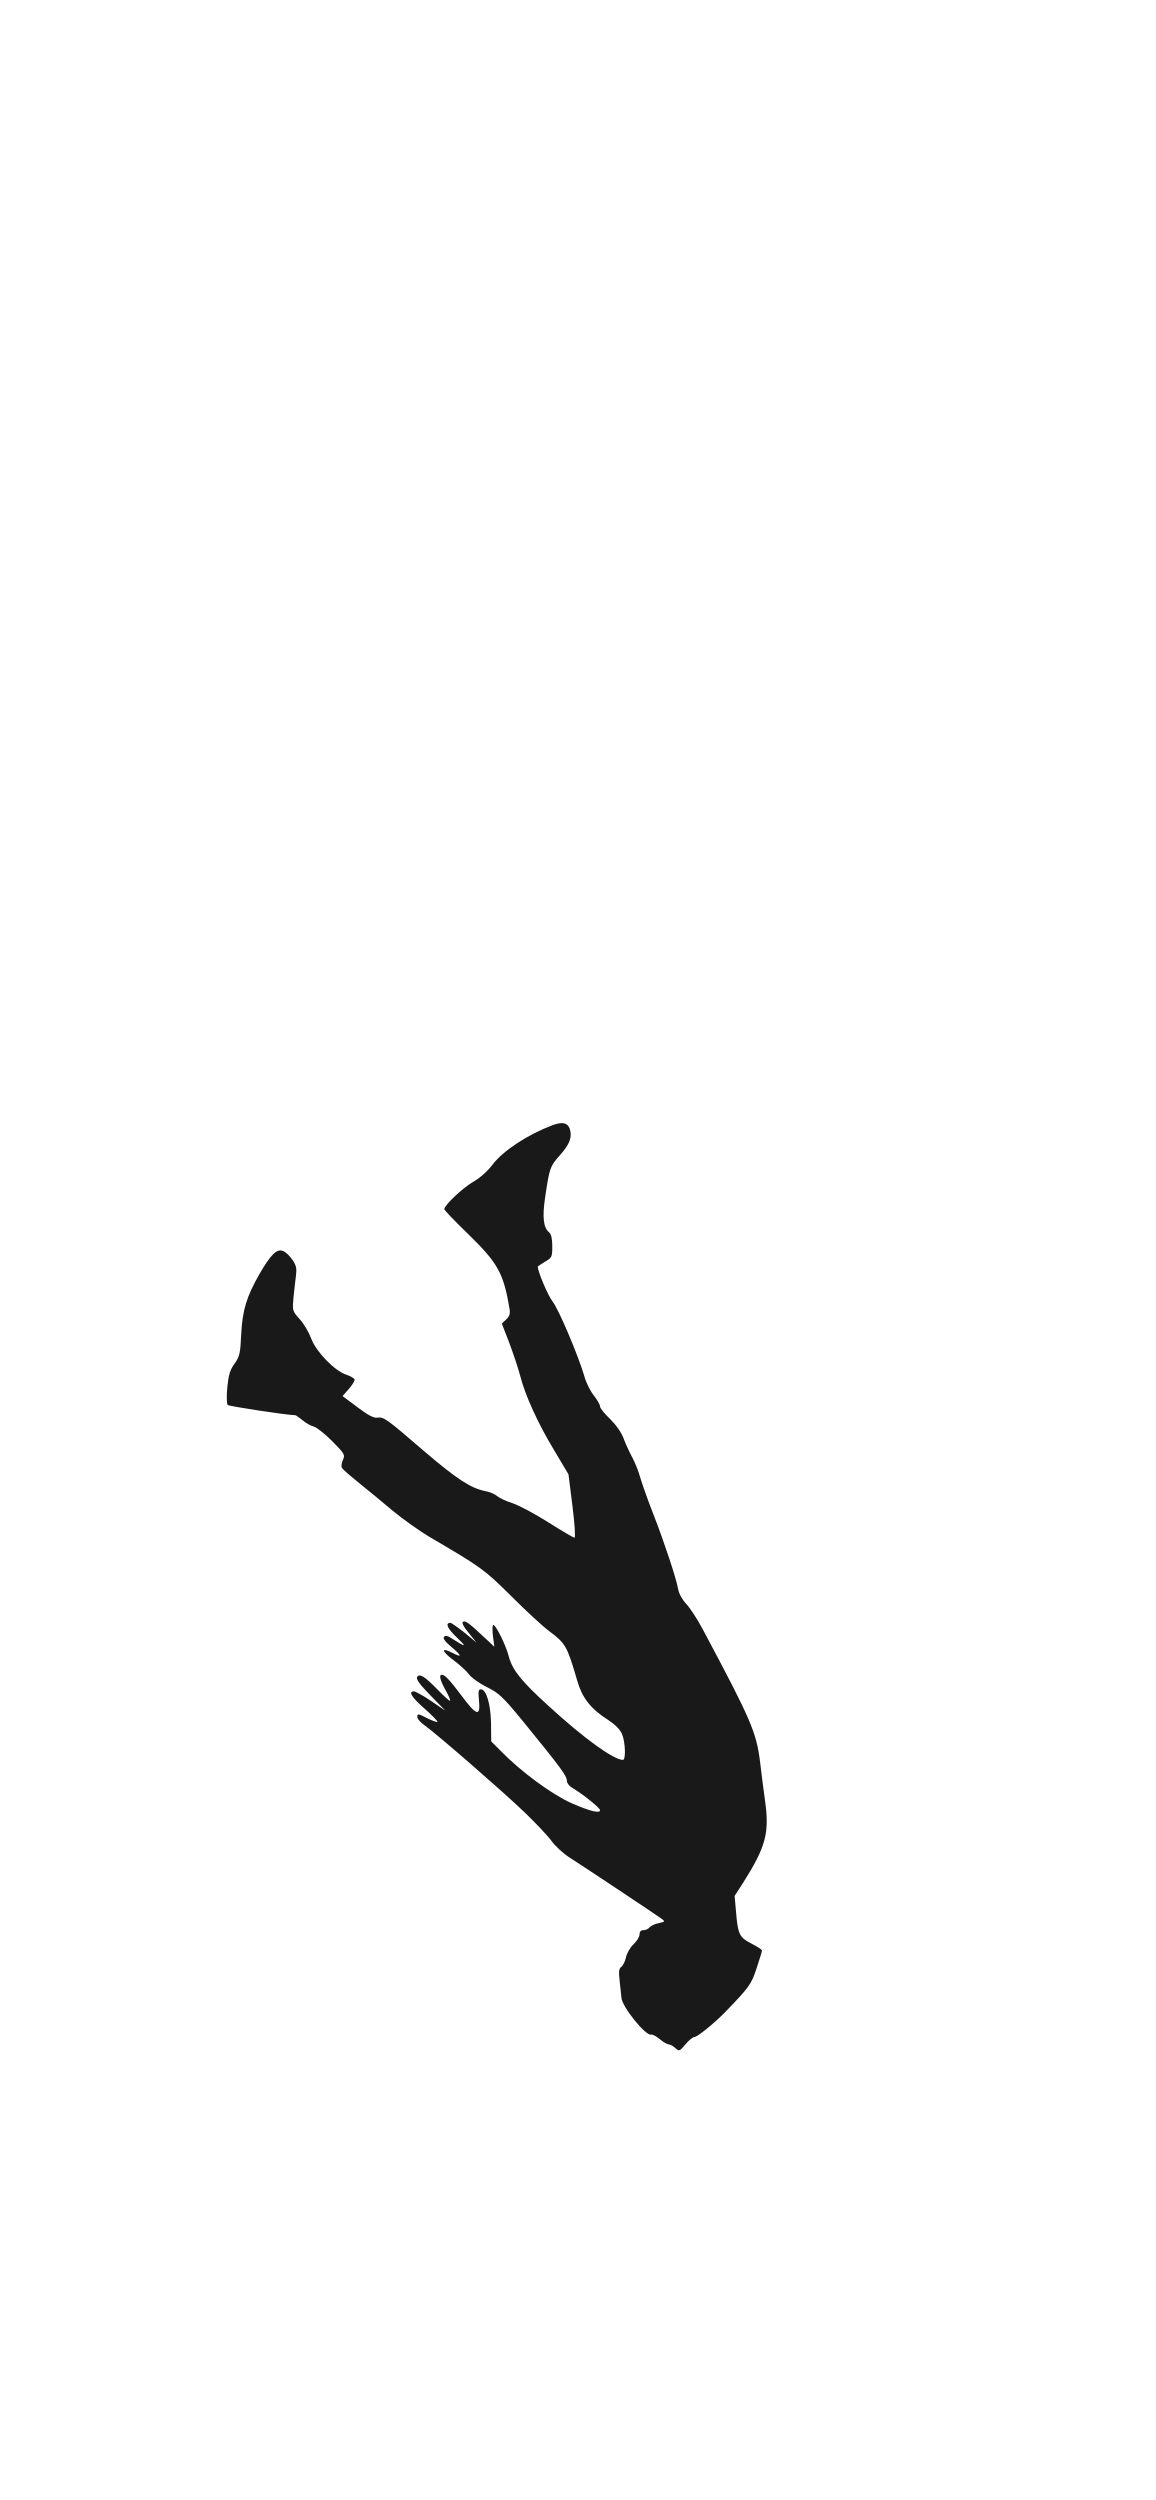
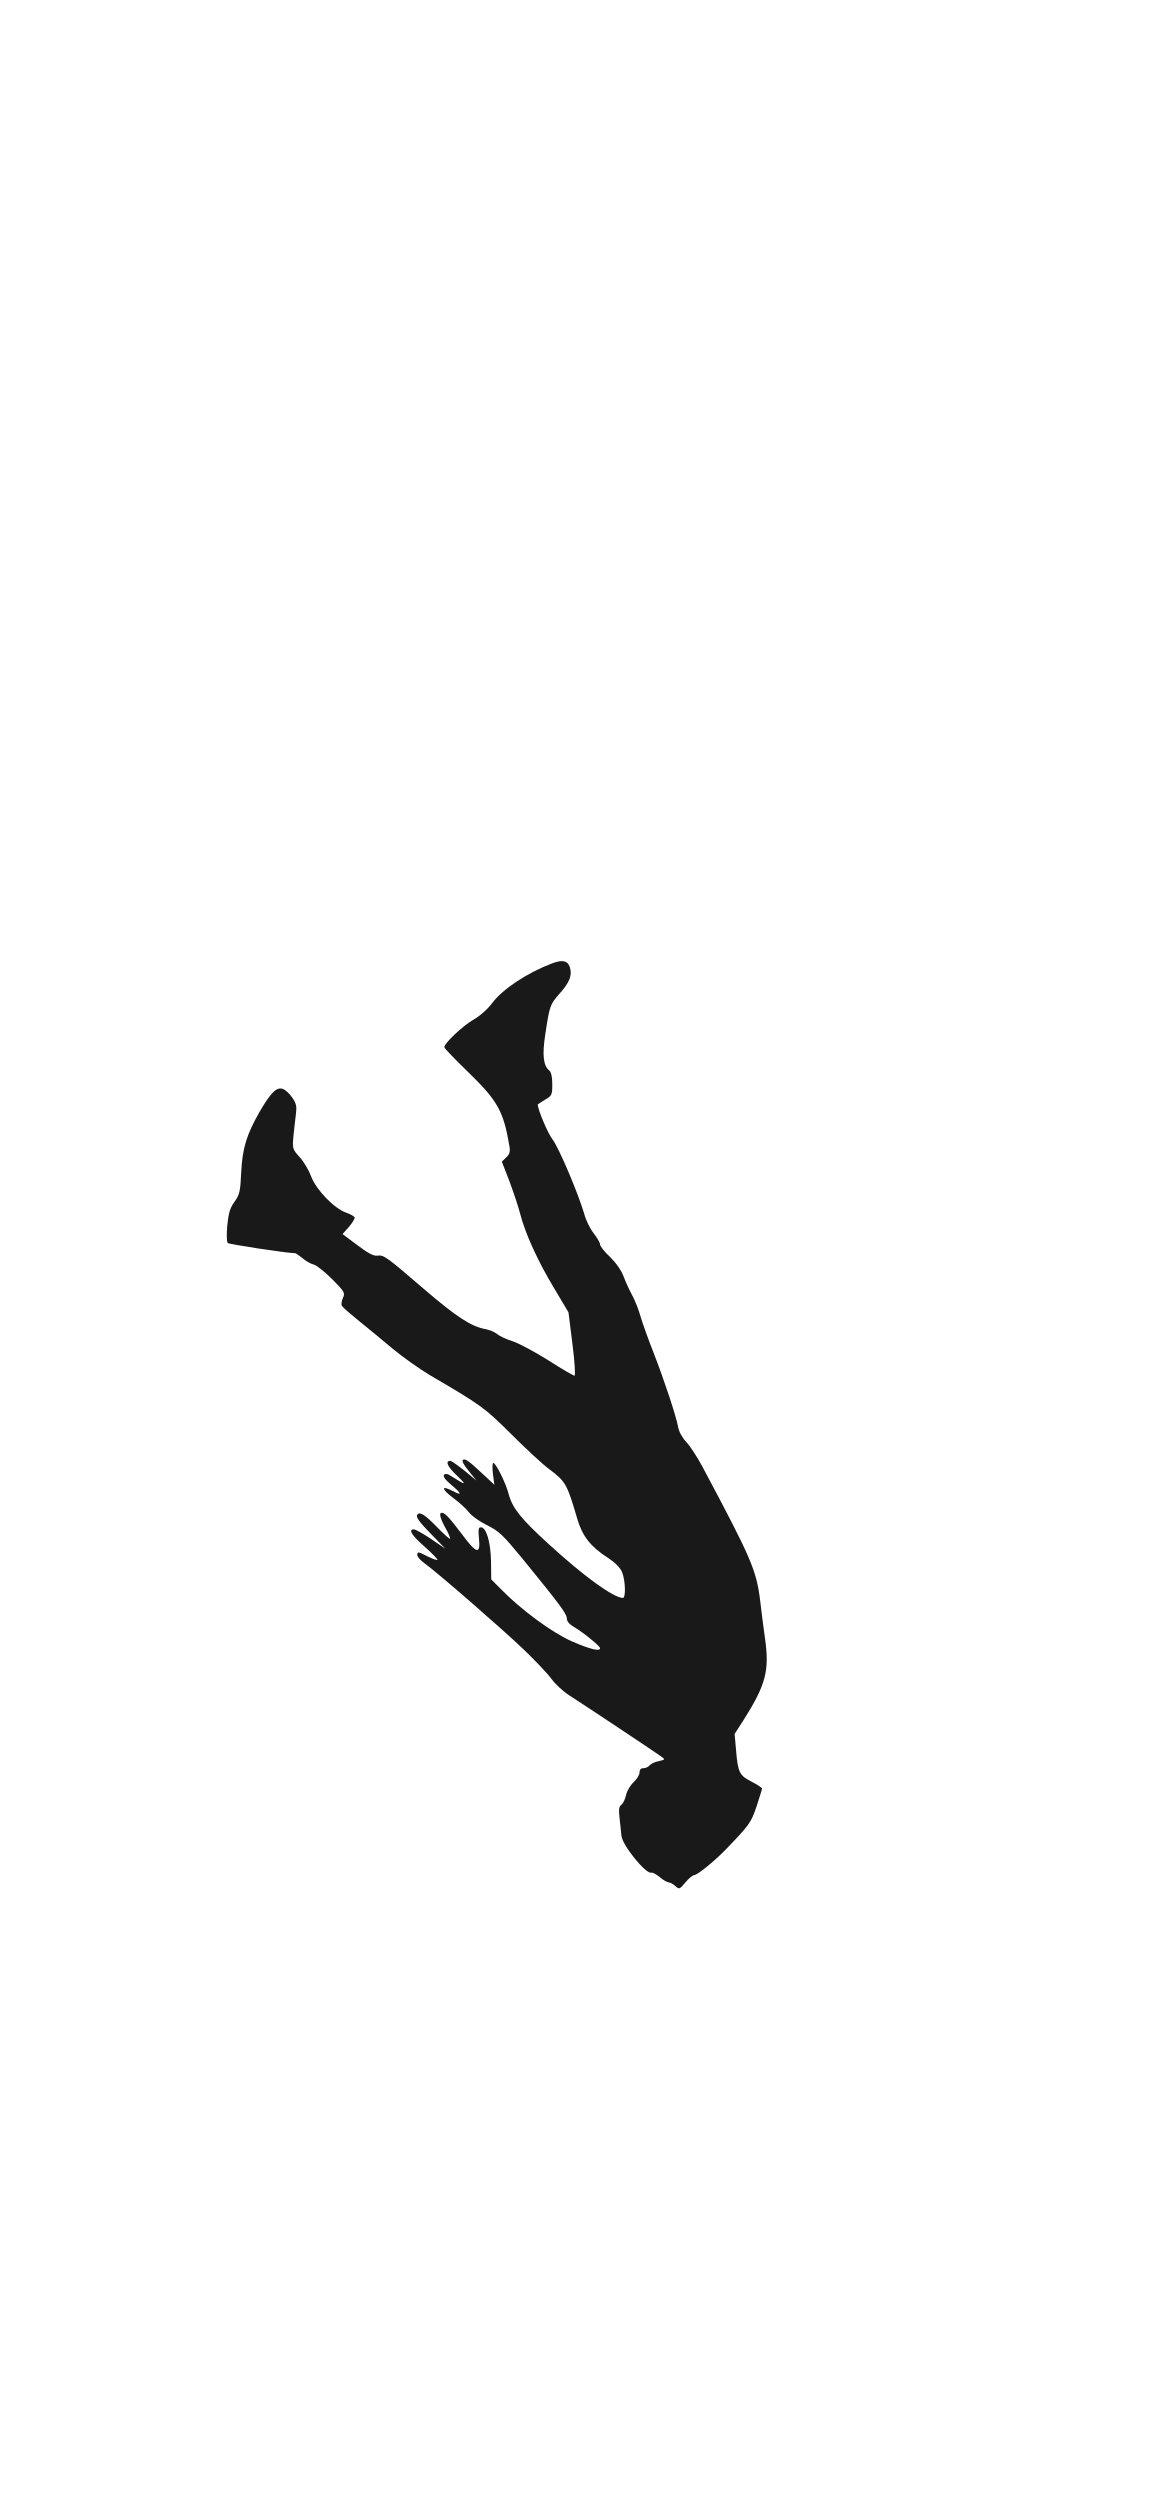
<svg xmlns="http://www.w3.org/2000/svg" width="428" height="926" viewBox="0 0 428 926" fill="none">
-   <path d="M204.567 416.804C195.414 420.265 186.261 426.265 182.338 431.495C180.492 433.956 177.646 436.418 175.185 437.802C171.339 440.033 164.57 446.417 164.57 447.879C164.57 448.263 168.493 452.34 173.262 456.955C184.415 467.801 186.492 471.493 188.722 484.723C189.03 486.646 188.722 487.569 187.492 488.723L185.876 490.261L188.645 497.414C190.107 501.337 191.953 506.798 192.645 509.491C194.491 516.798 199.26 527.259 205.26 537.181L210.567 546.104L212.029 557.795C212.875 564.41 213.182 569.564 212.798 569.564C212.413 569.564 208.029 567.026 203.106 563.872C198.106 560.718 192.184 557.565 189.876 556.796C187.568 556.103 185.03 554.873 184.184 554.18C183.338 553.411 181.415 552.642 179.954 552.334C174.492 551.334 169.339 547.95 157.339 537.72C143.033 525.413 142.186 524.72 139.648 525.105C138.341 525.259 136.187 524.105 132.341 521.182L126.88 517.106L129.264 514.413C130.495 512.952 131.495 511.414 131.341 510.952C131.187 510.491 129.803 509.721 128.264 509.183C123.88 507.721 117.111 500.722 115.265 495.799C114.419 493.491 112.496 490.184 110.958 488.569C108.265 485.569 108.265 485.415 108.727 480.415C109.035 477.646 109.419 473.954 109.65 472.262C109.958 469.877 109.727 468.647 108.265 466.57C107.265 465.109 105.727 463.647 104.727 463.339C102.496 462.493 100.266 464.724 96.112 471.877C91.343 480.261 89.805 485.184 89.343 494.184C89.036 501.337 88.728 502.491 86.882 505.106C85.19 507.414 84.651 509.26 84.19 513.875C83.882 517.106 83.959 520.028 84.344 520.413C84.805 520.875 106.342 524.182 109.342 524.182C109.573 524.182 110.804 525.028 112.034 526.028C113.265 527.105 115.188 528.182 116.265 528.413C117.342 528.72 120.342 531.105 123.034 533.797C127.649 538.489 127.88 538.873 127.034 540.72C126.495 541.873 126.341 543.181 126.649 543.719C127.034 544.335 129.88 546.796 133.033 549.334C136.187 551.873 141.725 556.411 145.34 559.488C148.955 562.487 155.186 566.949 159.186 569.333C178.492 580.64 179.415 581.333 189.491 591.332C194.876 596.716 201.106 602.485 203.337 604.1C209.567 608.793 210.029 609.639 213.798 622.484C215.644 628.945 218.797 632.945 225.182 637.022C227.874 638.791 229.72 640.637 230.412 642.329C231.643 645.329 231.874 651.867 230.72 651.867C227.335 651.867 216.336 643.944 203.26 631.945C193.03 622.638 189.799 618.638 188.415 613.408C187.338 609.254 183.646 601.87 182.723 601.87C182.338 601.87 182.338 603.716 182.569 605.87L183.107 609.946L179.8 606.87C173.646 601.101 172.416 600.178 171.492 600.716C170.954 601.024 171.646 602.485 173.569 604.793L176.492 608.408L172.031 604.716C169.493 602.716 167.185 601.101 166.877 601.101C164.724 601.101 165.724 603.254 169.339 606.639C173.108 610.254 172.646 610.254 167.185 606.793C165.877 605.87 165.031 605.716 164.493 606.254C163.954 606.793 164.801 608.023 167.185 610.023C171.108 613.254 171.262 614.177 167.647 612.254C163.339 610.023 163.416 611.485 167.8 614.792C170.185 616.561 172.8 618.946 173.646 620.1C174.492 621.33 177.492 623.484 180.261 624.868C184.799 627.099 186.261 628.484 193.645 637.483C207.567 654.559 209.952 657.79 209.952 659.482C209.952 660.482 210.875 661.636 212.49 662.559C216.028 664.635 222.259 669.712 222.259 670.481C222.259 671.789 218.721 670.943 211.798 667.943C204.337 664.635 192.799 656.097 185.415 648.483L181.953 645.021L181.876 638.252C181.723 631.022 180.107 625.715 178.107 625.715C177.184 625.715 177.108 626.561 177.415 629.945C178.031 635.945 176.492 635.56 171.031 628.176C166.493 622.176 164.801 620.33 163.647 620.33C162.493 620.33 163.031 622.407 165.031 626.022C166.185 628.022 166.877 629.791 166.724 629.945C166.57 630.176 164.57 628.407 162.262 626.022C157.263 620.869 155.416 619.715 154.493 621.176C154.032 621.946 155.493 623.945 159.416 627.945L164.954 633.637L159.647 630.022C156.801 628.099 153.878 626.484 153.34 626.484C151.109 626.484 152.417 628.638 157.339 632.945C160.109 635.406 162.185 637.56 162.031 637.791C161.801 637.945 160.262 637.406 158.493 636.56C154.801 634.637 154.57 634.637 154.57 636.022C154.57 636.637 155.724 637.945 157.109 638.945C161.493 642.021 186.261 663.559 194.107 671.097C198.26 675.096 202.875 679.942 204.26 681.865C205.644 683.788 208.644 686.557 210.952 688.019C217.413 692.172 243.181 709.325 244.95 710.633C246.411 711.71 246.411 711.787 244.027 712.325C242.642 712.556 241.104 713.325 240.642 713.863C240.181 714.479 239.104 714.94 238.335 714.94C237.335 714.94 236.873 715.479 236.873 716.556C236.873 717.402 235.873 719.017 234.643 720.171C233.412 721.324 232.181 723.478 231.874 724.94C231.566 726.401 230.797 728.016 230.181 728.478C229.258 729.093 229.105 730.247 229.489 733.478C229.72 735.785 230.028 738.708 230.181 739.939C230.412 743.4 239.258 754.246 241.181 753.63C241.719 753.476 243.104 754.246 244.411 755.322C245.642 756.399 247.18 757.245 247.719 757.245C248.257 757.245 249.334 757.861 250.18 758.63C251.565 759.861 251.719 759.861 253.872 757.245C255.103 755.784 256.564 754.553 257.103 754.553C258.257 754.553 264.333 749.631 268.564 745.323C277.486 736.093 278.256 735.093 280.255 729.016C281.332 725.709 282.255 722.786 282.255 722.478C282.255 722.171 280.486 721.017 278.409 719.94C273.871 717.632 273.333 716.556 272.64 708.325L272.102 702.249L275.333 697.249C283.64 684.096 285.024 678.942 283.409 667.251C282.794 662.789 281.948 656.328 281.563 652.867C280.179 641.56 278.256 637.175 260.257 603.408C258.334 599.793 255.641 595.639 254.257 594.178C252.719 592.563 251.488 590.332 251.18 588.563C250.411 584.409 246.104 571.41 242.104 561.103C240.181 556.257 238.027 550.181 237.258 547.642C236.566 545.104 235.181 541.643 234.258 539.95C233.335 538.258 231.874 535.181 231.104 533.105C230.258 530.72 228.335 527.951 226.028 525.643C223.951 523.721 222.259 521.567 222.259 520.951C222.259 520.259 221.182 518.49 219.951 516.875C218.644 515.259 217.028 512.029 216.413 509.644C214.105 501.876 206.952 484.954 204.644 482.031C202.952 479.877 199.183 470.954 199.183 469.108C199.183 469.031 200.414 468.262 201.875 467.339C204.414 465.878 204.567 465.57 204.567 461.647C204.567 458.878 204.183 457.109 203.414 456.494C201.26 454.725 200.798 450.802 201.952 443.264C203.568 432.495 203.721 432.034 207.337 427.957C211.106 423.726 212.029 421.111 211.029 418.111C210.183 415.804 208.337 415.419 204.567 416.804Z" fill="black" fill-opacity="0.9" />
+   <path d="M204.567 356.804C195.414 360.265 186.261 366.265 182.338 371.495C180.492 373.956 177.646 376.418 175.185 377.802C171.339 380.033 164.57 386.417 164.57 387.879C164.57 388.263 168.493 392.34 173.262 396.955C184.415 407.801 186.492 411.493 188.722 424.723C189.03 426.646 188.722 427.569 187.492 428.723L185.876 430.261L188.645 437.414C190.107 441.337 191.953 446.798 192.645 449.491C194.491 456.798 199.26 467.259 205.26 477.181L210.567 486.104L212.029 497.795C212.875 504.41 213.182 509.564 212.798 509.564C212.413 509.564 208.029 507.026 203.106 503.872C198.106 500.718 192.184 497.565 189.876 496.796C187.568 496.103 185.03 494.873 184.184 494.18C183.338 493.411 181.415 492.642 179.954 492.334C174.492 491.334 169.339 487.95 157.339 477.72C143.033 465.413 142.186 464.72 139.648 465.105C138.341 465.259 136.187 464.105 132.341 461.182L126.88 457.106L129.264 454.413C130.495 452.952 131.495 451.414 131.341 450.952C131.187 450.491 129.803 449.721 128.264 449.183C123.88 447.721 117.111 440.722 115.265 435.799C114.419 433.491 112.496 430.184 110.958 428.569C108.265 425.569 108.265 425.415 108.727 420.415C109.035 417.646 109.419 413.954 109.65 412.262C109.958 409.877 109.727 408.647 108.265 406.57C107.265 405.109 105.727 403.647 104.727 403.339C102.496 402.493 100.266 404.724 96.112 411.877C91.343 420.261 89.805 425.184 89.343 434.184C89.036 441.337 88.728 442.491 86.882 445.106C85.19 447.414 84.651 449.26 84.19 453.875C83.882 457.106 83.959 460.028 84.344 460.413C84.805 460.875 106.342 464.182 109.342 464.182C109.573 464.182 110.804 465.028 112.034 466.028C113.265 467.105 115.188 468.182 116.265 468.413C117.342 468.72 120.342 471.105 123.034 473.797C127.649 478.489 127.88 478.873 127.034 480.72C126.495 481.873 126.341 483.181 126.649 483.719C127.034 484.335 129.88 486.796 133.033 489.334C136.187 491.873 141.725 496.411 145.34 499.488C148.955 502.487 155.186 506.949 159.186 509.333C178.492 520.64 179.415 521.333 189.491 531.332C194.876 536.716 201.106 542.485 203.337 544.1C209.567 548.793 210.029 549.639 213.798 562.484C215.644 568.945 218.797 572.945 225.182 577.022C227.874 578.791 229.72 580.637 230.412 582.329C231.643 585.329 231.874 591.867 230.72 591.867C227.335 591.867 216.336 583.944 203.26 571.945C193.03 562.638 189.799 558.638 188.415 553.408C187.338 549.254 183.646 541.87 182.723 541.87C182.338 541.87 182.338 543.716 182.569 545.87L183.107 549.946L179.8 546.87C173.646 541.101 172.416 540.178 171.492 540.716C170.954 541.024 171.646 542.485 173.569 544.793L176.492 548.408L172.031 544.716C169.493 542.716 167.185 541.101 166.877 541.101C164.724 541.101 165.724 543.254 169.339 546.639C173.108 550.254 172.646 550.254 167.185 546.793C165.877 545.87 165.031 545.716 164.493 546.254C163.954 546.793 164.801 548.023 167.185 550.023C171.108 553.254 171.262 554.177 167.647 552.254C163.339 550.023 163.416 551.485 167.8 554.792C170.185 556.561 172.8 558.946 173.646 560.1C174.492 561.33 177.492 563.484 180.261 564.868C184.799 567.099 186.261 568.484 193.645 577.483C207.567 594.559 209.952 597.79 209.952 599.482C209.952 600.482 210.875 601.636 212.49 602.559C216.028 604.635 222.259 609.712 222.259 610.481C222.259 611.789 218.721 610.943 211.798 607.943C204.337 604.635 192.799 596.097 185.415 588.483L181.953 585.021L181.876 578.252C181.723 571.022 180.107 565.715 178.107 565.715C177.184 565.715 177.108 566.561 177.415 569.945C178.031 575.945 176.492 575.56 171.031 568.176C166.493 562.176 164.801 560.33 163.647 560.33C162.493 560.33 163.031 562.407 165.031 566.022C166.185 568.022 166.877 569.791 166.724 569.945C166.57 570.176 164.57 568.407 162.262 566.022C157.263 560.869 155.416 559.715 154.493 561.176C154.032 561.946 155.493 563.945 159.416 567.945L164.954 573.637L159.647 570.022C156.801 568.099 153.878 566.484 153.34 566.484C151.109 566.484 152.417 568.638 157.339 572.945C160.109 575.406 162.185 577.56 162.031 577.791C161.801 577.945 160.262 577.406 158.493 576.56C154.801 574.637 154.57 574.637 154.57 576.022C154.57 576.637 155.724 577.945 157.109 578.945C161.493 582.021 186.261 603.559 194.107 611.097C198.26 615.096 202.875 619.942 204.26 621.865C205.644 623.788 208.644 626.557 210.952 628.019C217.413 632.172 243.181 649.325 244.95 650.633C246.411 651.71 246.411 651.787 244.027 652.325C242.642 652.556 241.104 653.325 240.642 653.863C240.181 654.479 239.104 654.94 238.335 654.94C237.335 654.94 236.873 655.479 236.873 656.556C236.873 657.402 235.873 659.017 234.643 660.171C233.412 661.324 232.181 663.478 231.874 664.94C231.566 666.401 230.797 668.016 230.181 668.478C229.258 669.093 229.105 670.247 229.489 673.478C229.72 675.785 230.028 678.708 230.181 679.939C230.412 683.4 239.258 694.246 241.181 693.63C241.719 693.476 243.104 694.246 244.411 695.322C245.642 696.399 247.18 697.245 247.719 697.245C248.257 697.245 249.334 697.861 250.18 698.63C251.565 699.861 251.719 699.861 253.872 697.245C255.103 695.784 256.564 694.553 257.103 694.553C258.257 694.553 264.333 689.631 268.564 685.323C277.486 676.093 278.256 675.093 280.255 669.016C281.332 665.709 282.255 662.786 282.255 662.478C282.255 662.171 280.486 661.017 278.409 659.94C273.871 657.632 273.333 656.556 272.64 648.325L272.102 642.249L275.333 637.249C283.64 624.096 285.024 618.942 283.409 607.251C282.794 602.789 281.948 596.328 281.563 592.867C280.179 581.56 278.256 577.175 260.257 543.408C258.334 539.793 255.641 535.639 254.257 534.178C252.719 532.563 251.488 530.332 251.18 528.563C250.411 524.409 246.104 511.41 242.104 501.103C240.181 496.257 238.027 490.181 237.258 487.642C236.566 485.104 235.181 481.643 234.258 479.95C233.335 478.258 231.874 475.181 231.104 473.105C230.258 470.72 228.335 467.951 226.028 465.643C223.951 463.721 222.259 461.567 222.259 460.951C222.259 460.259 221.182 458.49 219.951 456.875C218.644 455.259 217.028 452.029 216.413 449.644C214.105 441.876 206.952 424.954 204.644 422.031C202.952 419.877 199.183 410.954 199.183 409.108C199.183 409.031 200.414 408.262 201.875 407.339C204.414 405.878 204.567 405.57 204.567 401.647C204.567 398.878 204.183 397.109 203.414 396.494C201.26 394.725 200.798 390.802 201.952 383.264C203.568 372.495 203.721 372.034 207.337 367.957C211.106 363.726 212.029 361.111 211.029 358.111C210.183 355.804 208.337 355.419 204.567 356.804Z" fill="black" fill-opacity="0.9" />
</svg>
